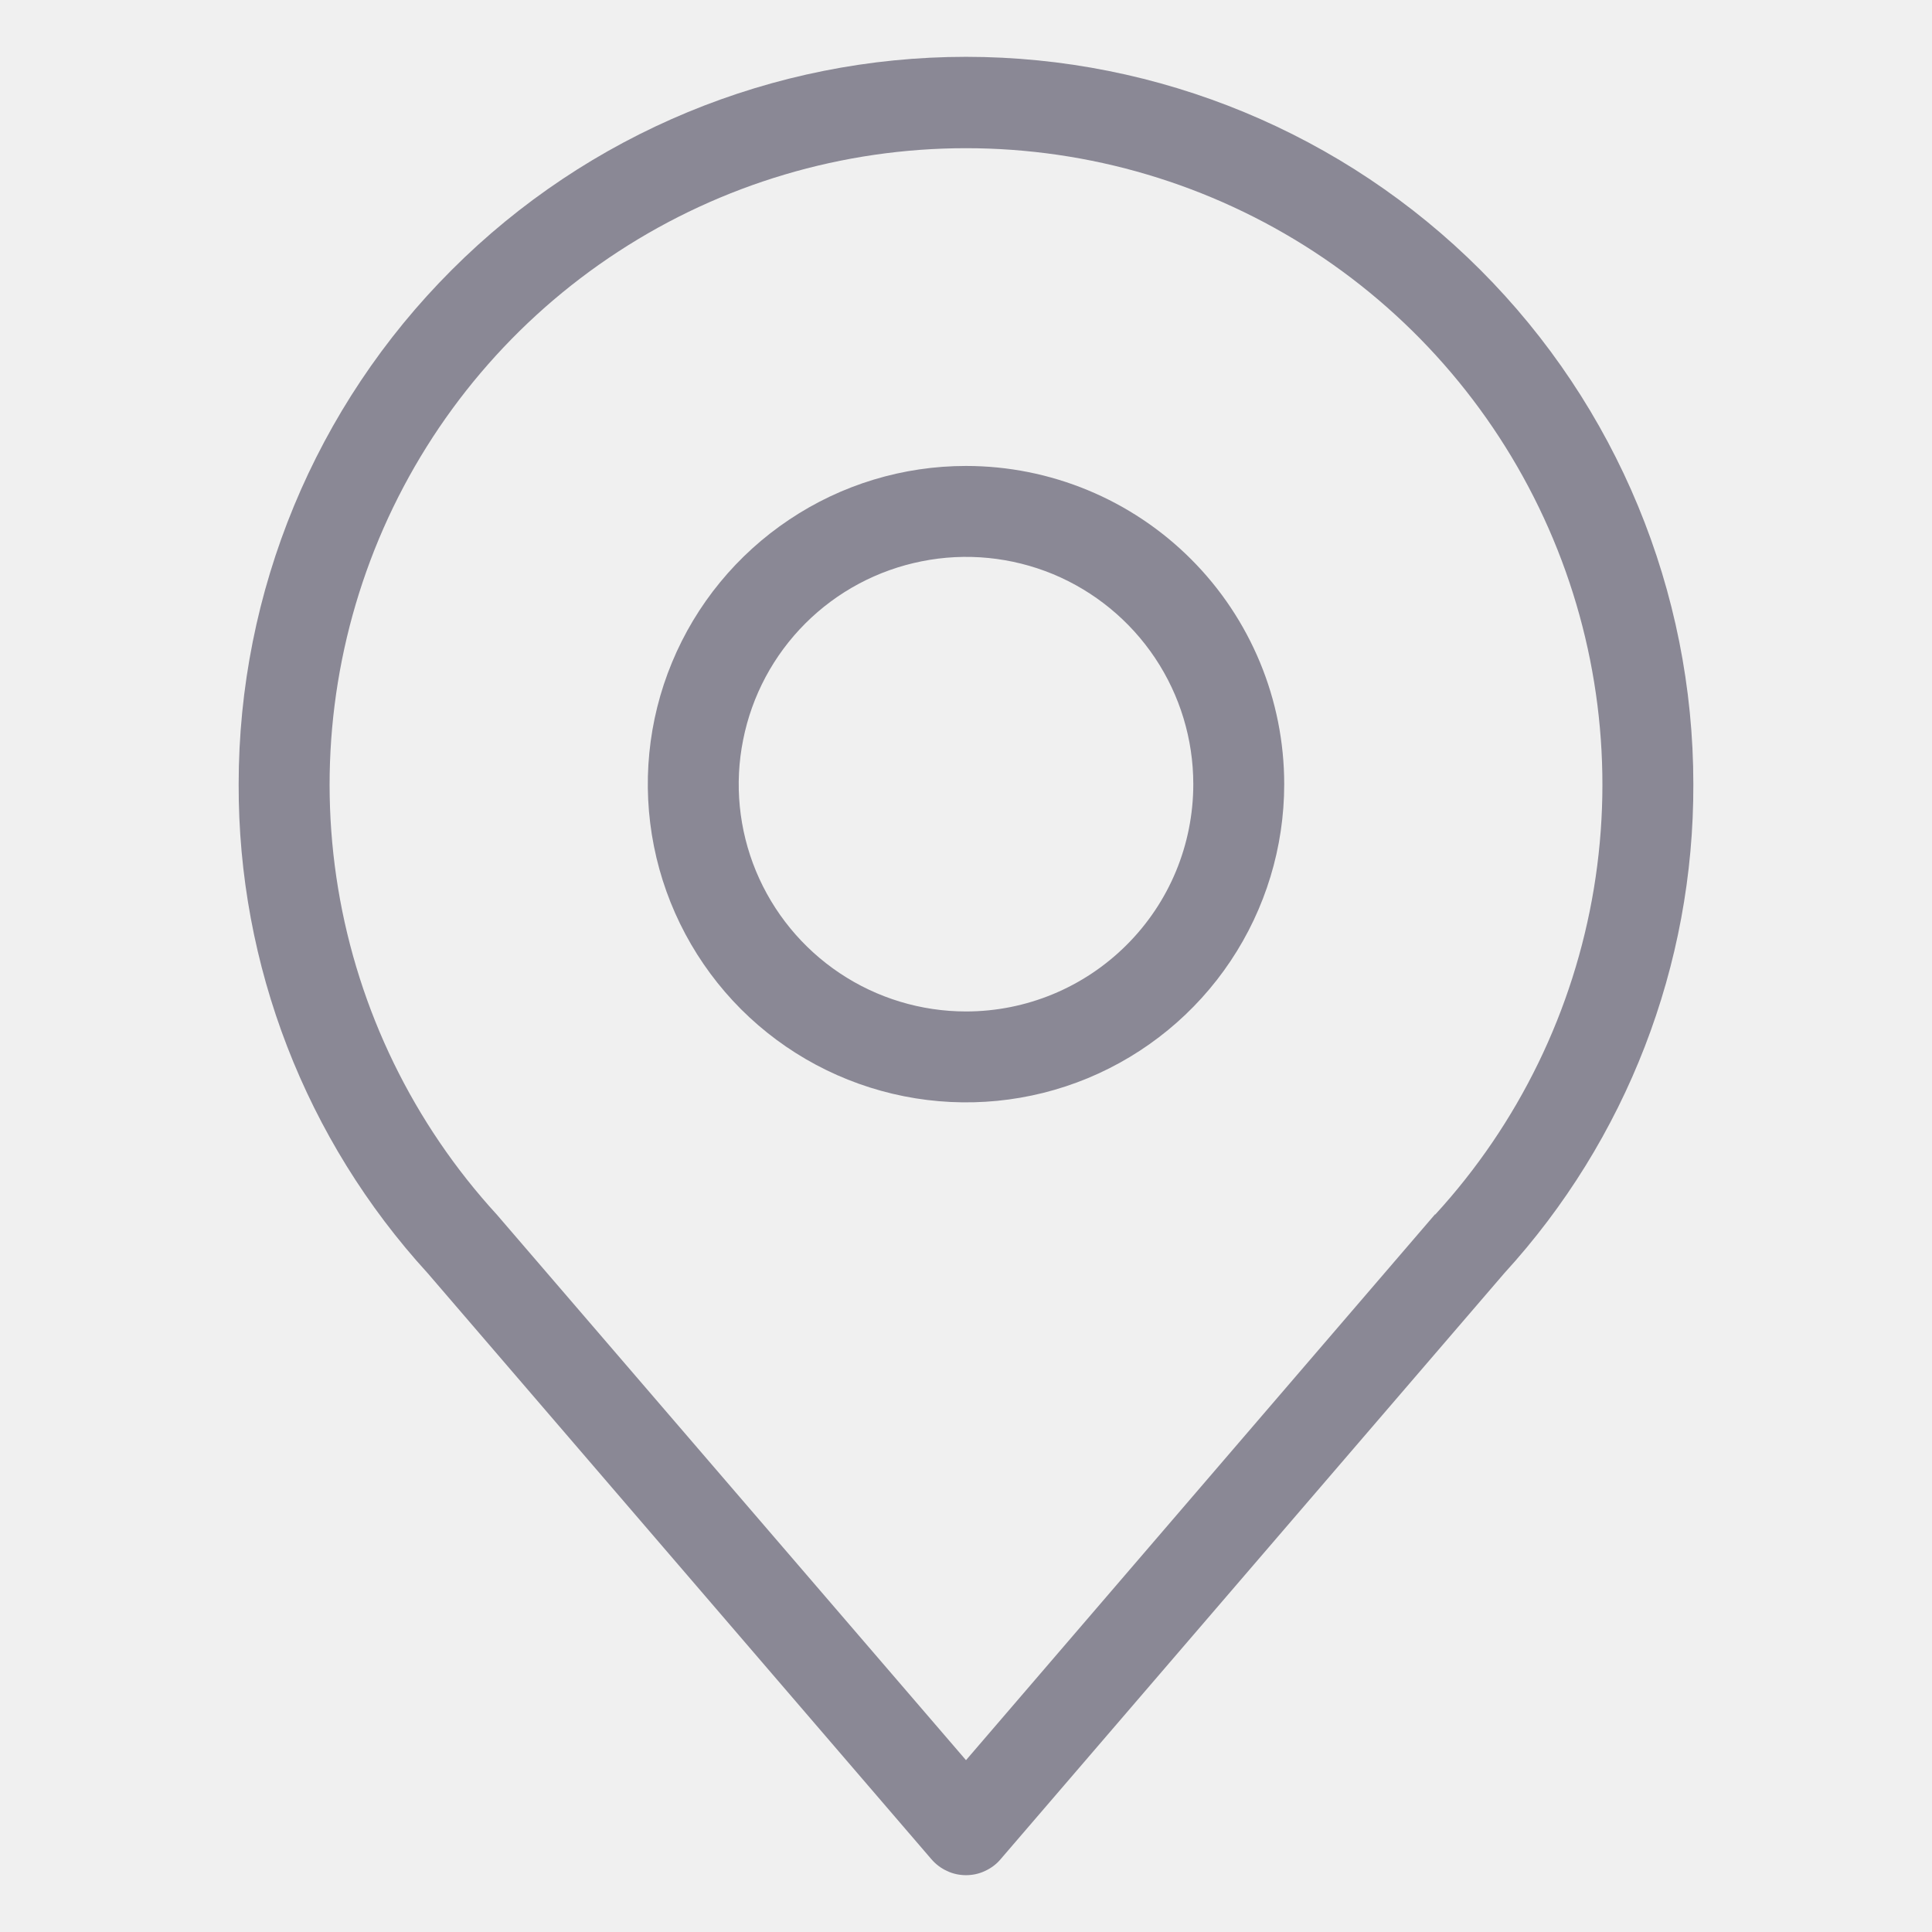
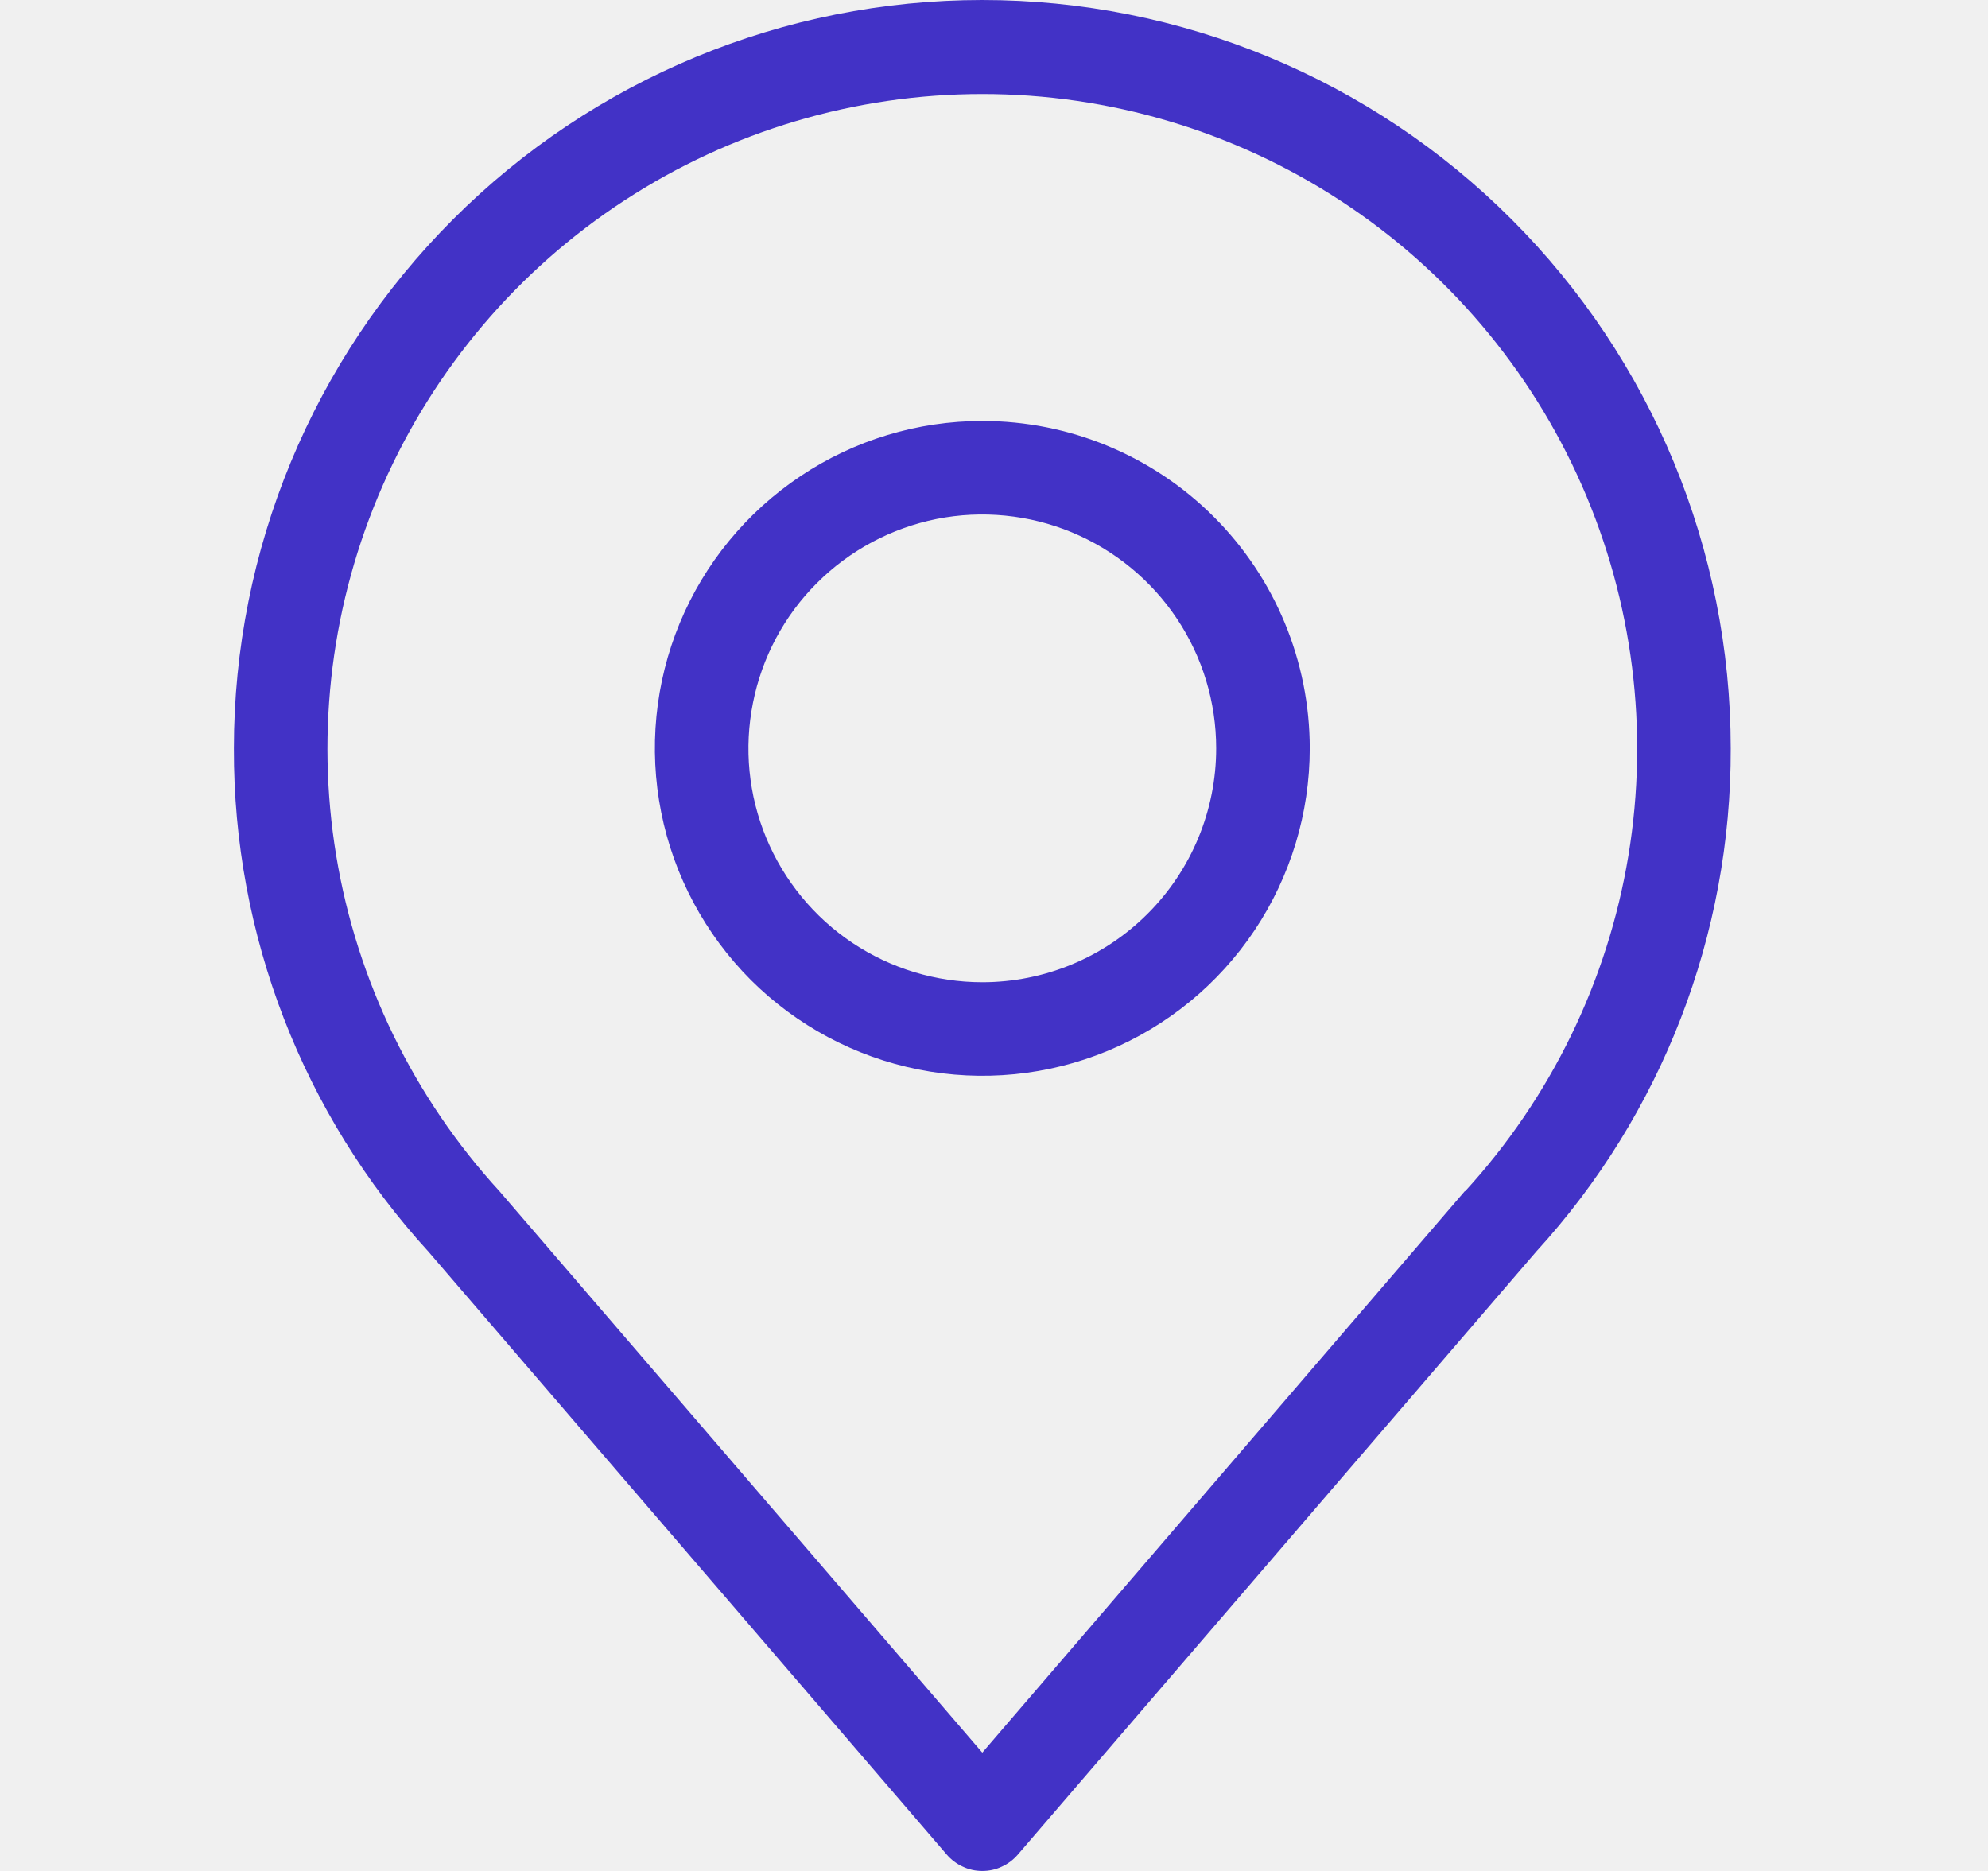
- <svg xmlns="http://www.w3.org/2000/svg" width="17" height="17" viewBox="0 0 17 17" fill="none">
-   <g clip-path="url(#clip0_496_39)">
-     <path d="M8.5 0.5C6.803 0.5 5.175 1.174 3.975 2.375C2.774 3.575 2.1 5.203 2.1 6.9C2.095 8.493 2.689 10.029 3.764 11.204L8.196 16.36C8.234 16.404 8.28 16.439 8.333 16.463C8.385 16.488 8.442 16.5 8.5 16.5C8.558 16.5 8.615 16.488 8.667 16.463C8.72 16.439 8.767 16.404 8.804 16.36L13.236 11.204C14.311 10.029 14.905 8.493 14.9 6.9C14.9 5.203 14.226 3.575 13.026 2.375C11.825 1.174 10.197 0.5 8.5 0.5ZM12.628 10.684L8.5 15.488L4.372 10.688C3.638 9.887 3.152 8.889 2.975 7.817C2.798 6.745 2.937 5.644 3.374 4.649C3.812 3.654 4.529 2.808 5.44 2.214C6.35 1.62 7.413 1.304 8.5 1.304C9.587 1.304 10.65 1.62 11.561 2.214C12.471 2.808 13.188 3.654 13.626 4.649C14.064 5.644 14.202 6.745 14.025 7.817C13.848 8.889 13.363 9.887 12.628 10.688V10.684Z" fill="#8A8895" />
-     <path d="M8.5 4.1C7.946 4.1 7.405 4.264 6.945 4.572C6.484 4.88 6.125 5.317 5.913 5.829C5.701 6.34 5.646 6.903 5.754 7.446C5.862 7.989 6.129 8.488 6.52 8.88C6.912 9.272 7.411 9.538 7.954 9.646C8.497 9.754 9.06 9.699 9.572 9.487C10.083 9.275 10.521 8.916 10.828 8.456C11.136 7.995 11.3 7.454 11.3 6.9C11.3 6.157 11.005 5.445 10.48 4.92C9.955 4.395 9.243 4.1 8.5 4.1ZM8.5 8.9C8.105 8.9 7.718 8.783 7.389 8.563C7.06 8.343 6.804 8.031 6.652 7.665C6.501 7.3 6.461 6.898 6.539 6.51C6.616 6.122 6.806 5.766 7.086 5.486C7.366 5.206 7.722 5.016 8.11 4.939C8.498 4.861 8.9 4.901 9.266 5.052C9.631 5.204 9.943 5.46 10.163 5.789C10.383 6.118 10.5 6.505 10.5 6.9C10.5 7.431 10.29 7.939 9.914 8.314C9.539 8.689 9.031 8.9 8.5 8.9Z" fill="#8A8895" />
+ <svg xmlns="http://www.w3.org/2000/svg" width="17" height="16" viewBox="0 0 17 16" fill="none">
+   <g clip-path="url(#clip0_522_15704)">
+     <path d="M8.4 0C6.703 0 5.075 0.674 3.875 1.875C2.674 3.075 2 4.703 2 6.4C1.995 7.993 2.589 9.529 3.664 10.704L8.096 15.86C8.134 15.904 8.18 15.939 8.233 15.963C8.285 15.988 8.342 16 8.4 16C8.458 16 8.515 15.988 8.567 15.963C8.62 15.939 8.666 15.904 8.704 15.86L13.136 10.704C14.211 9.529 14.805 7.993 14.8 6.4C14.8 4.703 14.126 3.075 12.925 1.875C11.725 0.674 10.097 0 8.4 0ZM12.528 10.184L8.4 14.988L4.272 10.188C3.538 9.387 3.052 8.389 2.875 7.317C2.698 6.245 2.836 5.144 3.274 4.149C3.712 3.154 4.429 2.308 5.34 1.714C6.25 1.12 7.313 0.804 8.4 0.804C9.487 0.804 10.55 1.12 11.46 1.714C12.371 2.308 13.088 3.154 13.526 4.149C13.964 5.144 14.102 6.245 13.925 7.317C13.748 8.389 13.262 9.387 12.528 10.188V10.184Z" fill="#4232C6" />
+     <path d="M8.4 3.6C7.846 3.6 7.305 3.764 6.845 4.072C6.384 4.38 6.025 4.817 5.813 5.328C5.601 5.84 5.546 6.403 5.654 6.946C5.762 7.489 6.029 7.988 6.42 8.38C6.812 8.771 7.311 9.038 7.854 9.146C8.397 9.254 8.96 9.199 9.472 8.987C9.983 8.775 10.421 8.416 10.728 7.956C11.036 7.495 11.2 6.954 11.2 6.4C11.2 5.657 10.905 4.945 10.38 4.42C9.855 3.895 9.143 3.6 8.4 3.6ZM8.4 8.4C8.005 8.4 7.618 8.283 7.289 8.063C6.96 7.843 6.704 7.531 6.552 7.165C6.401 6.8 6.361 6.398 6.439 6.01C6.516 5.622 6.706 5.265 6.986 4.986C7.266 4.706 7.622 4.516 8.01 4.438C8.398 4.361 8.8 4.401 9.165 4.552C9.531 4.704 9.843 4.96 10.063 5.289C10.283 5.618 10.4 6.004 10.4 6.4C10.4 6.93 10.189 7.439 9.814 7.814C9.439 8.189 8.931 8.4 8.4 8.4Z" fill="#4232C6" />
  </g>
  <defs>
-     <clipPath id="clip0_496_39">
-       <rect width="16" height="16" fill="white" transform="translate(0.5 0.5)" />
+     <clipPath id="clip0_522_15704">
+       <rect width="16" height="16" fill="white" transform="translate(0.399902)" />
    </clipPath>
  </defs>
</svg>
